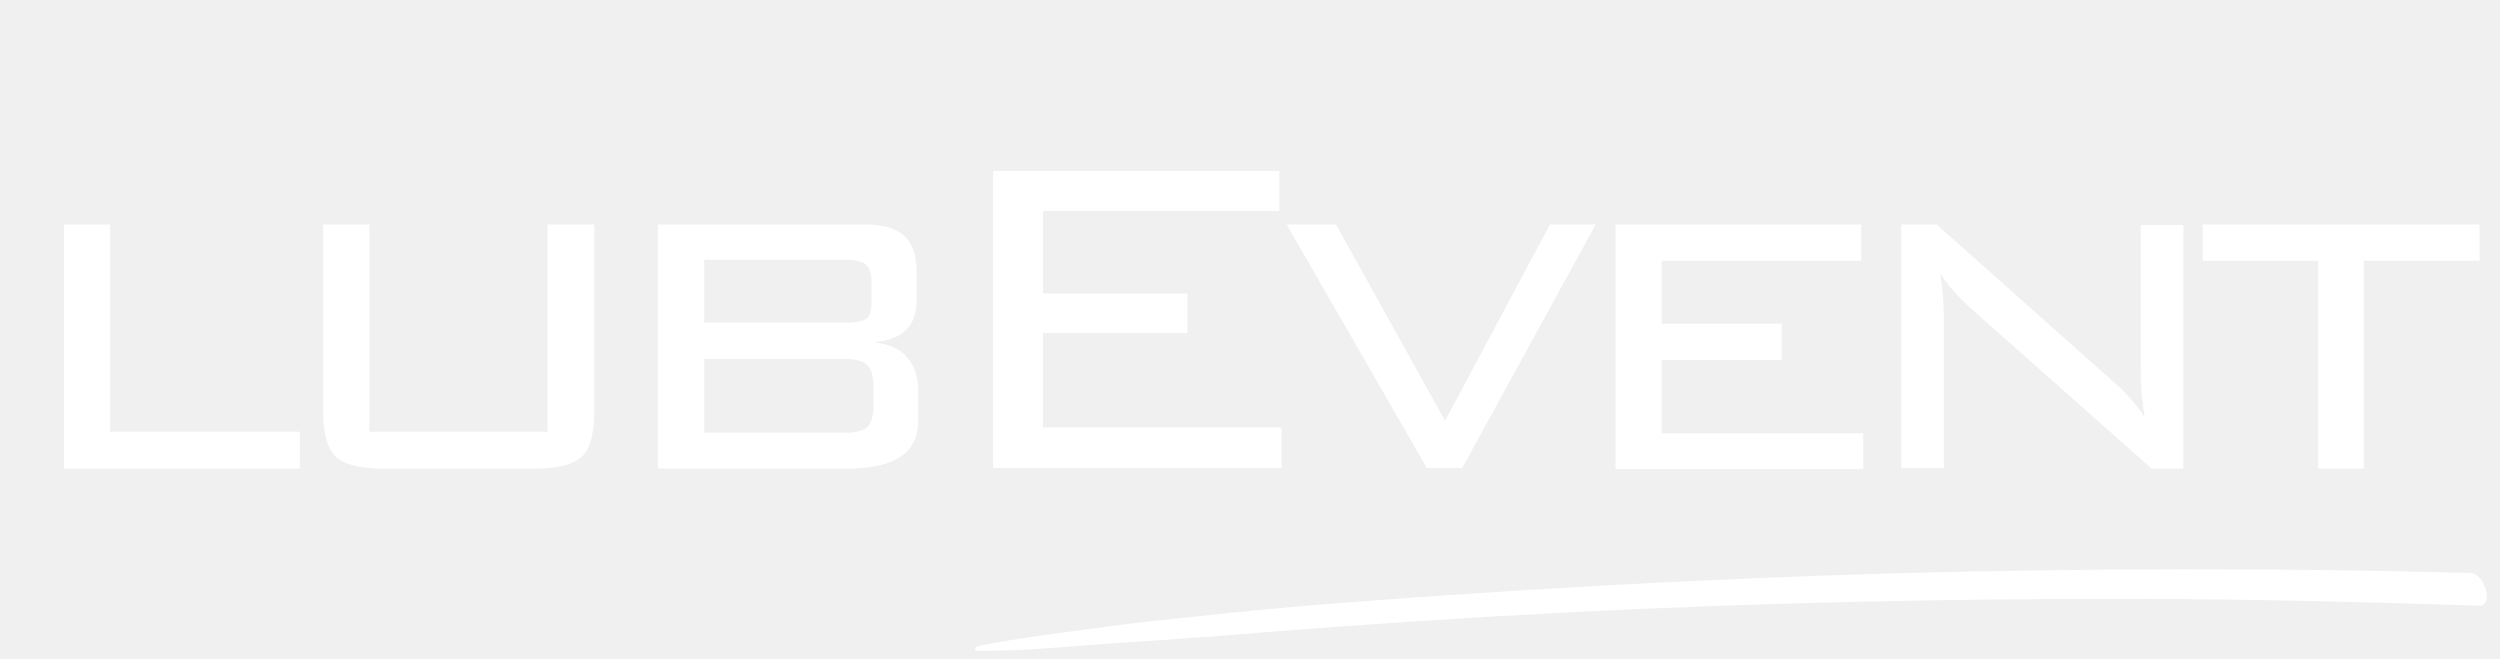
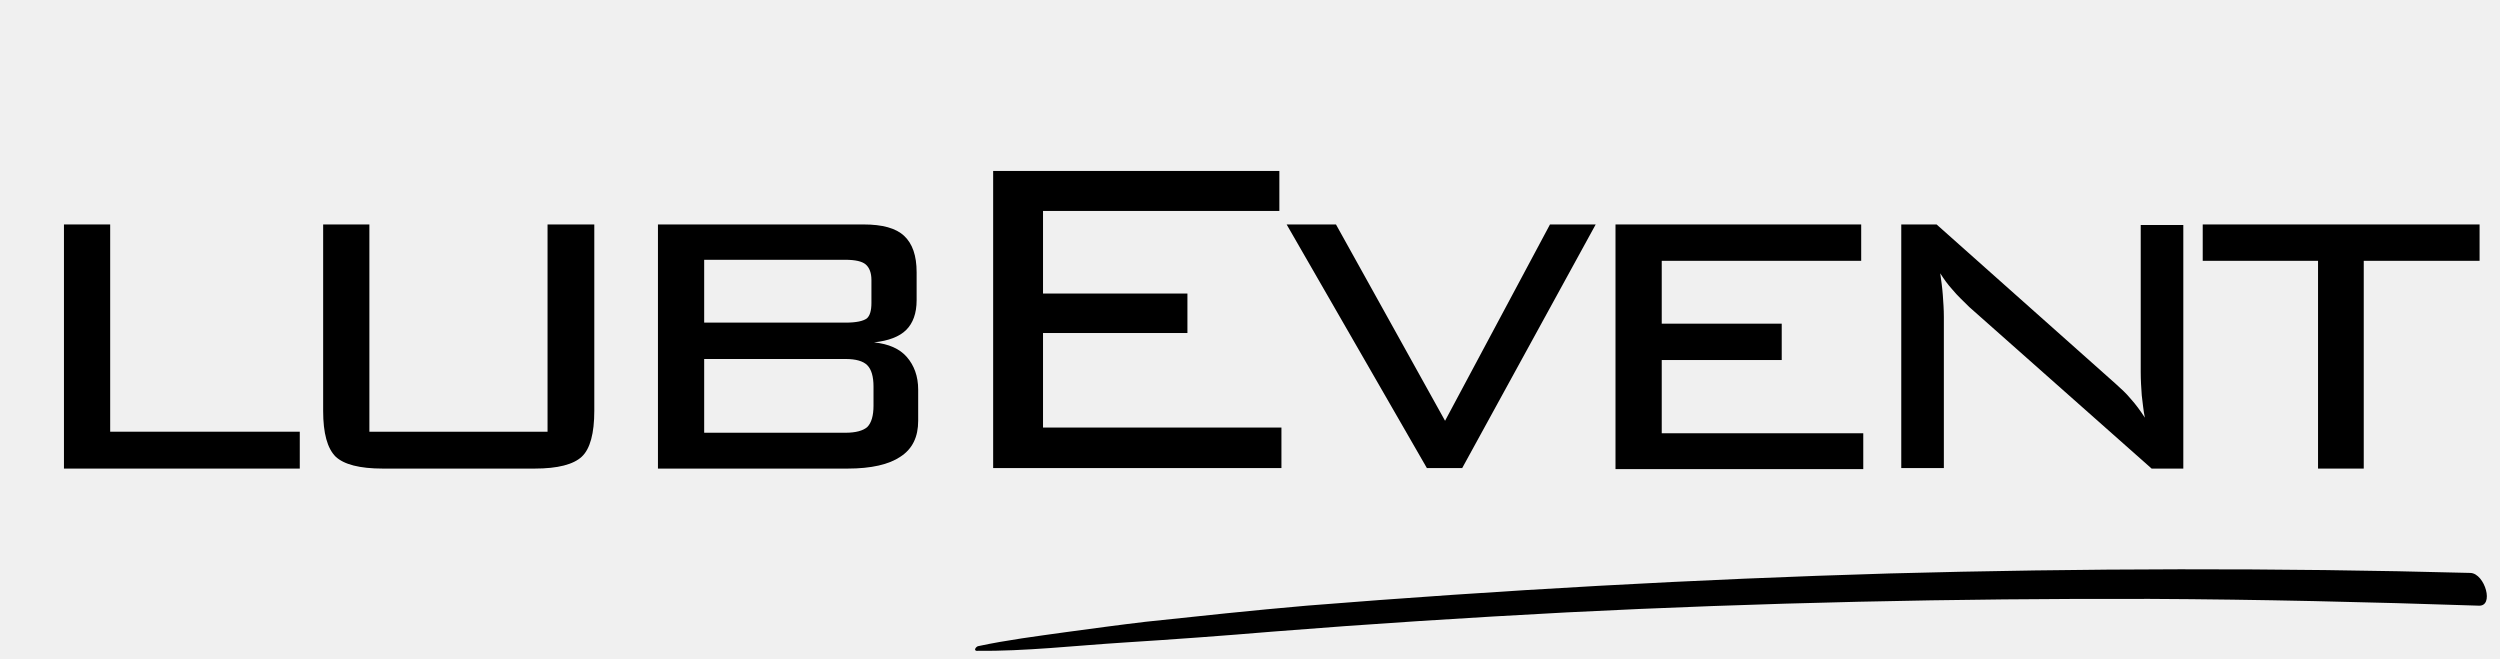
<svg xmlns="http://www.w3.org/2000/svg" xmlns:xlink="http://www.w3.org/1999/xlink" version="1.1" id="Warstwa_1" x="0px" y="0px" viewBox="0 0 481.3 126.7" style="enable-background:new 0 0 481.3 126.7;" xml:space="preserve">
  <style type="text/css">
	.st0{clip-path:url(#SVGID_2_);}
- 	.st1{fill:#ffffff;}
+ 	.st1{fill:#000000;}
	.st2{clip-path:url(#SVGID_4_);}
</style>
  <g transform="matrix(1, 0, 0, 1, 7, 143)">
    <g>
      <defs>
        <rect id="SVGID_1_" x="-7" y="-143" width="481.3" height="126.7" />
      </defs>
      <clipPath id="SVGID_2_">
        <use xlink:href="#SVGID_1_" style="overflow:visible;" />
      </clipPath>
      <g class="st0">
        <g>
          <g transform="translate(1.112605, 67.61218)">
            <g>
              <path class="st1" d="M4.2-120.5v-46.9h8.9v39.9h36.5v7.1H4.2z" />
            </g>
          </g>
        </g>
        <g>
          <g transform="translate(38.51366, 67.61218)">
            <g>
              <path class="st1" d="M25.6-167.4v39.9h34.3v-39.9h9v35.9c0,4.3-0.8,7.3-2.4,8.8c-1.6,1.5-4.6,2.3-9.1,2.3H28.2        c-4.5,0-7.5-0.8-9.1-2.3c-1.6-1.6-2.4-4.5-2.4-8.8v-35.9H25.6z" />
            </g>
          </g>
        </g>
        <g>
          <g transform="translate(86.86841, 67.61218)">
            <g>
              <path class="st1" d="M41.7-141.6v14.3h27.2c2,0,3.4-0.4,4.2-1.1c0.8-0.8,1.2-2.2,1.2-4.1v-3.7c0-1.9-0.4-3.3-1.2-4.1        c-0.8-0.8-2.2-1.2-4.2-1.2H41.7z M73.9-152.3v-4.4c0-1.4-0.4-2.4-1.1-3c-0.7-0.6-2-0.9-4-0.9H41.7v12.1h27.2        c2.1,0,3.4-0.3,4.1-0.8C73.6-149.8,73.9-150.8,73.9-152.3z M32.8-120.5v-46.9h39.6c3.6,0,6.2,0.7,7.8,2.2        c1.6,1.5,2.4,3.8,2.4,7v5.4c0,2.5-0.7,4.4-2,5.7c-1.3,1.3-3.4,2.1-6.2,2.4c2.8,0.3,4.9,1.2,6.3,2.8c1.4,1.6,2.2,3.7,2.2,6.3v6        c0,3.1-1.1,5.4-3.4,6.9c-2.2,1.5-5.6,2.3-10.2,2.3H32.8z" />
            </g>
          </g>
        </g>
        <g>
          <g transform="translate(132.3022, 67.61218)">
            <g>
              <path class="st1" d="M51.9-120.5v-57.2H107v7.7H61.5v15.9h27.8v7.6H61.5v18.2h45.9v7.8H51.9z" />
            </g>
          </g>
        </g>
        <g>
          <g transform="translate(183.9024, 67.61218)">
            <g>
              <path class="st1" d="M83.8-120.5l-27-46.9h9.5l21,37.8l20.2-37.8h8.8l-25.7,46.9H83.8z" />
            </g>
          </g>
        </g>
        <g>
          <g transform="translate(225.117, 67.61218)">
            <g>
              <path class="st1" d="M78.9-120.5v-46.9h47.3v7H87.8v12.1h23.1v7H87.8v14.1h38.8v6.9H78.9z" />
            </g>
          </g>
        </g>
        <g>
          <g transform="translate(266.3316, 67.61218)">
            <g>
              <path class="st1" d="M100.2-158c0.2,1.4,0.4,2.8,0.5,4.2c0.1,1.4,0.2,2.8,0.2,4.2v29.1h-8.2v-46.9h6.8l34.5,30.7        c1,0.9,2,1.8,2.9,2.9c0.9,1,1.8,2.2,2.7,3.6c-0.3-1.4-0.4-2.8-0.6-4.3c-0.1-1.4-0.2-2.9-0.2-4.5v-28.3h8.2v46.9h-6.1        l-35.1-31.1c-1.2-1.2-2.3-2.2-3.2-3.3C101.6-155.9,100.9-156.9,100.2-158z" />
            </g>
          </g>
        </g>
        <g>
          <g transform="translate(316.2685, 67.61218)">
            <g>
              <path class="st1" d="M131.8-160.4v40H123v-40h-22.2v-7h53.3v7H131.8z" />
            </g>
          </g>
        </g>
        <g>
          <defs>
            <rect id="SVGID_3_" x="180.5" y="-33.7" width="292.5" height="16.4" />
          </defs>
          <clipPath id="SVGID_4_">
            <use xlink:href="#SVGID_3_" style="overflow:visible;" />
          </clipPath>
          <g class="st2">
            <path class="st1" d="M468.6-32.7c-37.3-1-74.6-0.9-111.8,0.1c-37.4,1.1-74.8,3.2-112.2,6.2c-10.4,0.9-20.7,2-31,3.1       c-5.1,0.6-10.2,1.3-15.4,2c-5.7,0.8-11.3,1.5-16.9,2.7c-0.4,0.1-0.9,0.8-0.3,0.9c9.4,0.1,18.9-1,28.4-1.6       c9.5-0.6,19.1-1.3,28.6-2.1c18.8-1.5,37.7-2.7,56.6-3.7c37.4-1.9,74.9-2.7,112.3-2.6c21.1,0.1,42.1,0.6,63.2,1.3       C473.3-26.1,471.4-32.6,468.6-32.7" />
          </g>
        </g>
      </g>
    </g>
  </g>
</svg>
